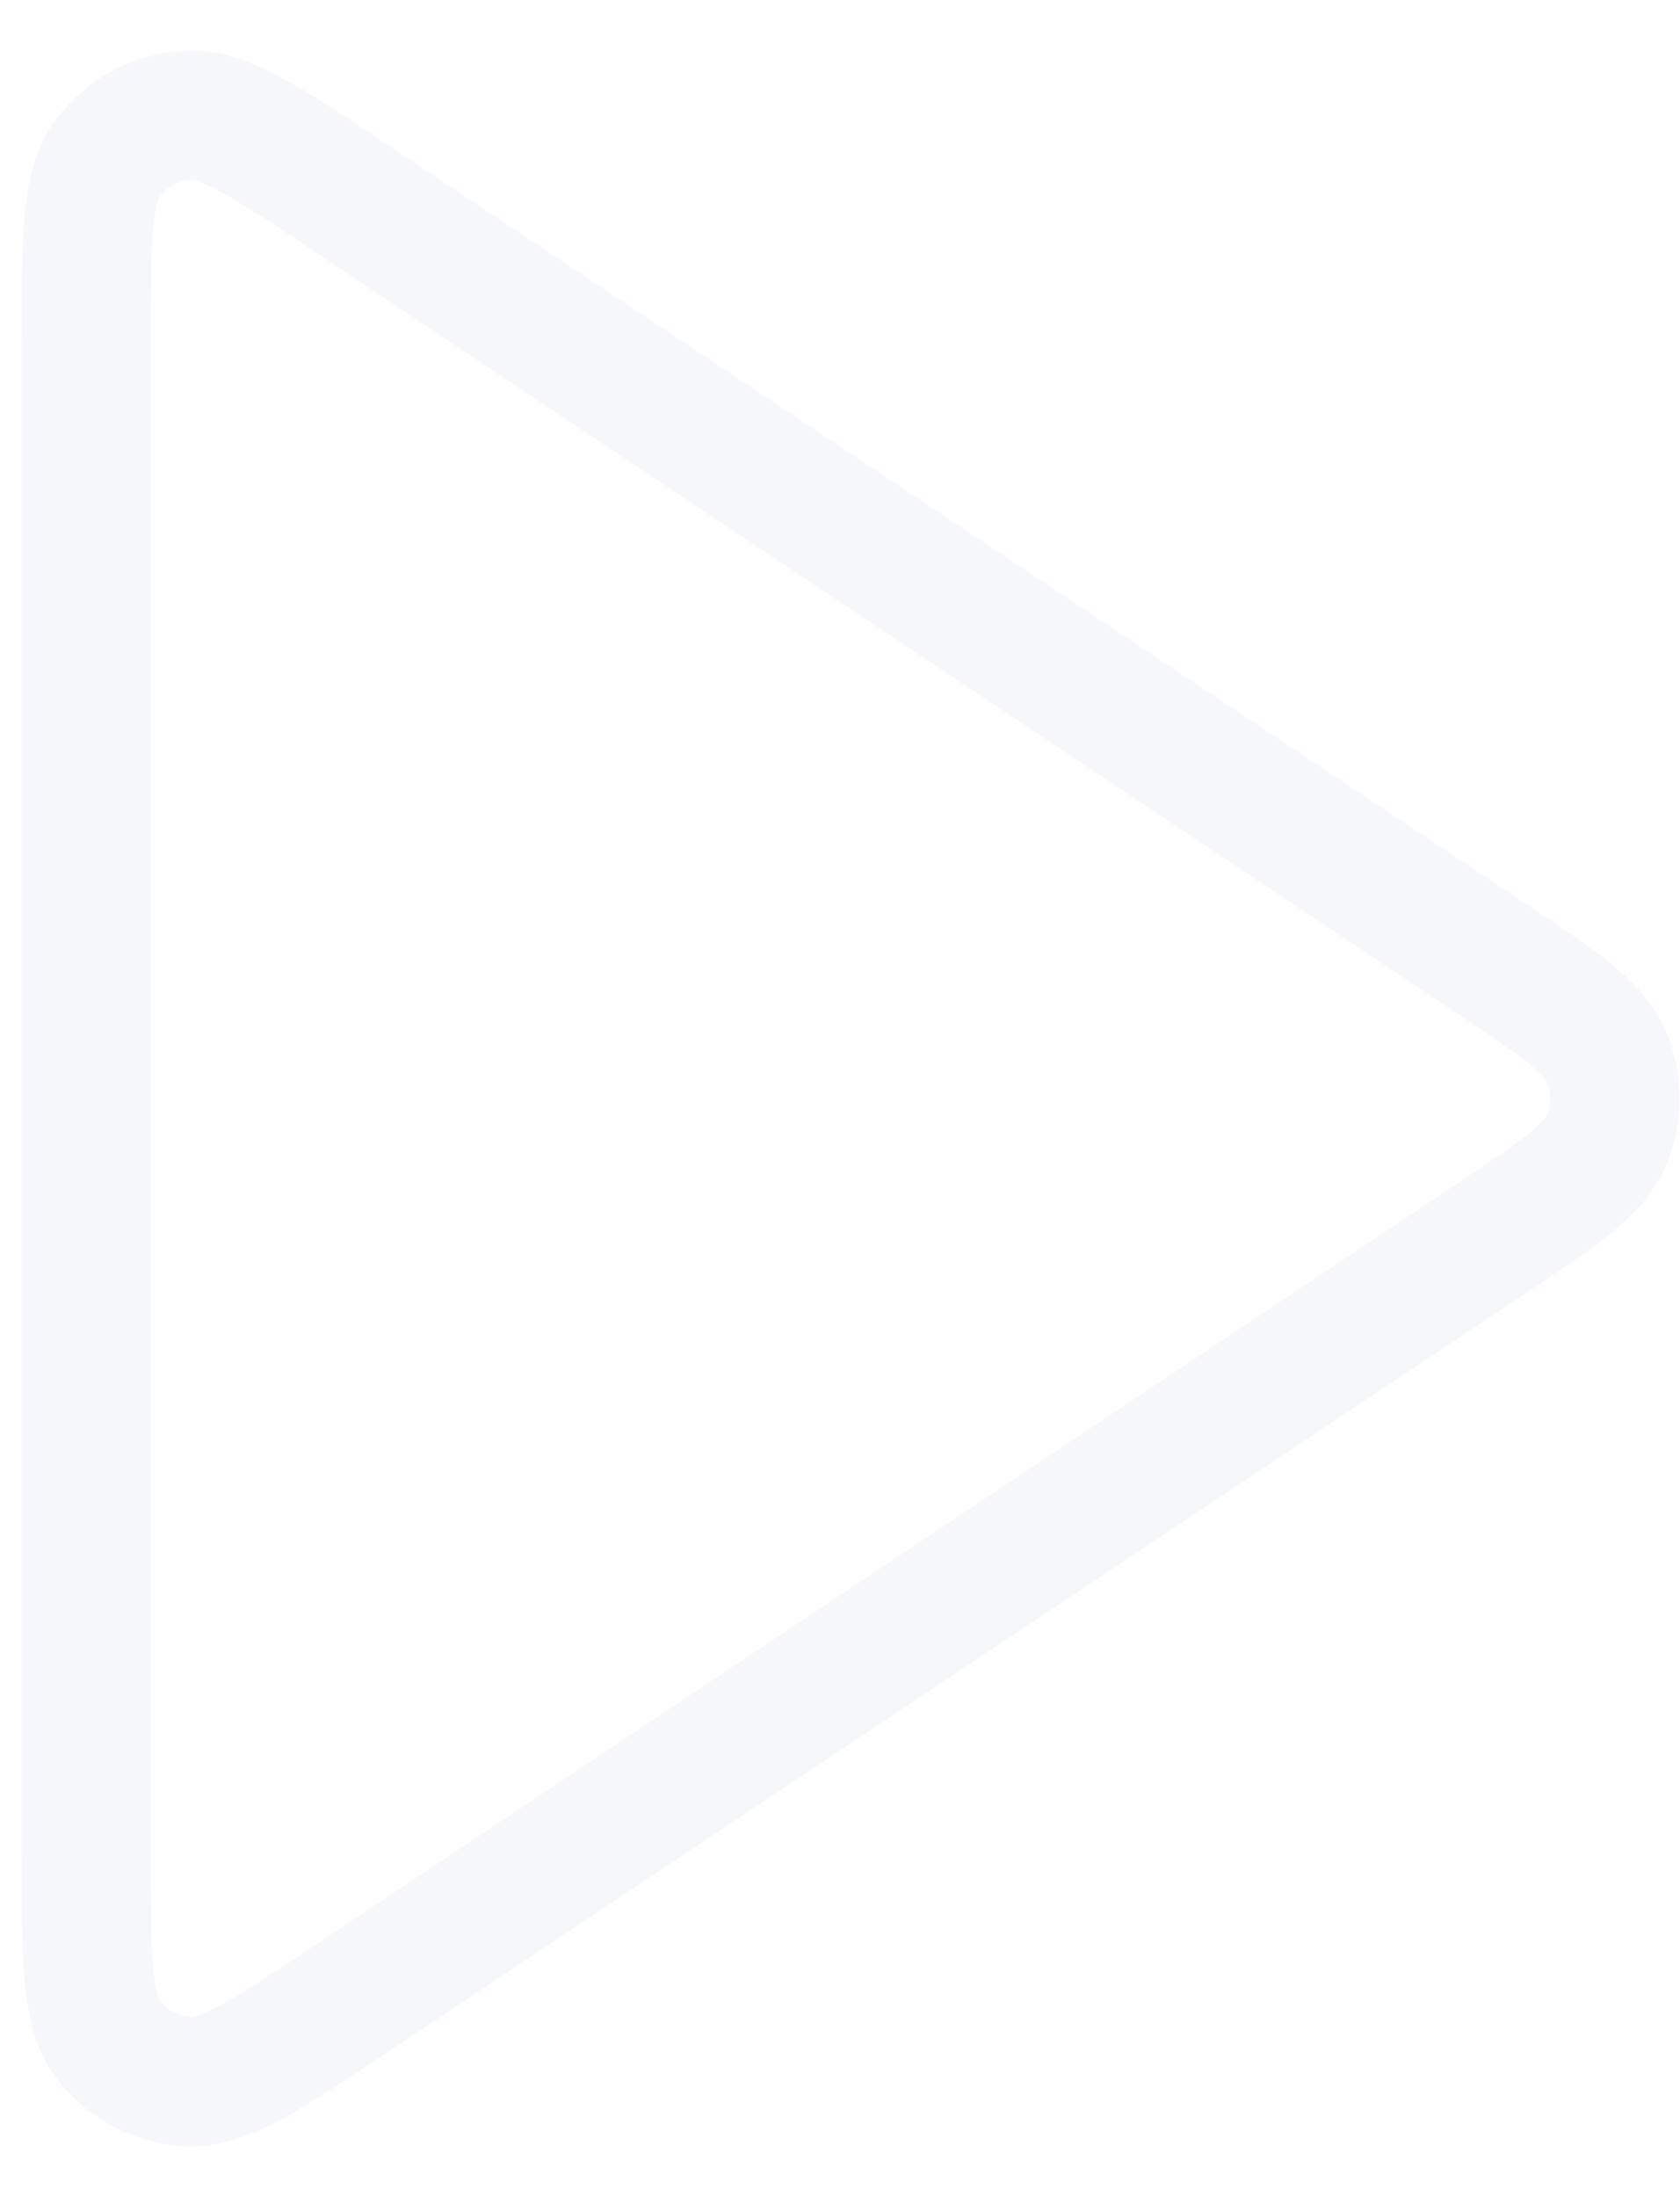
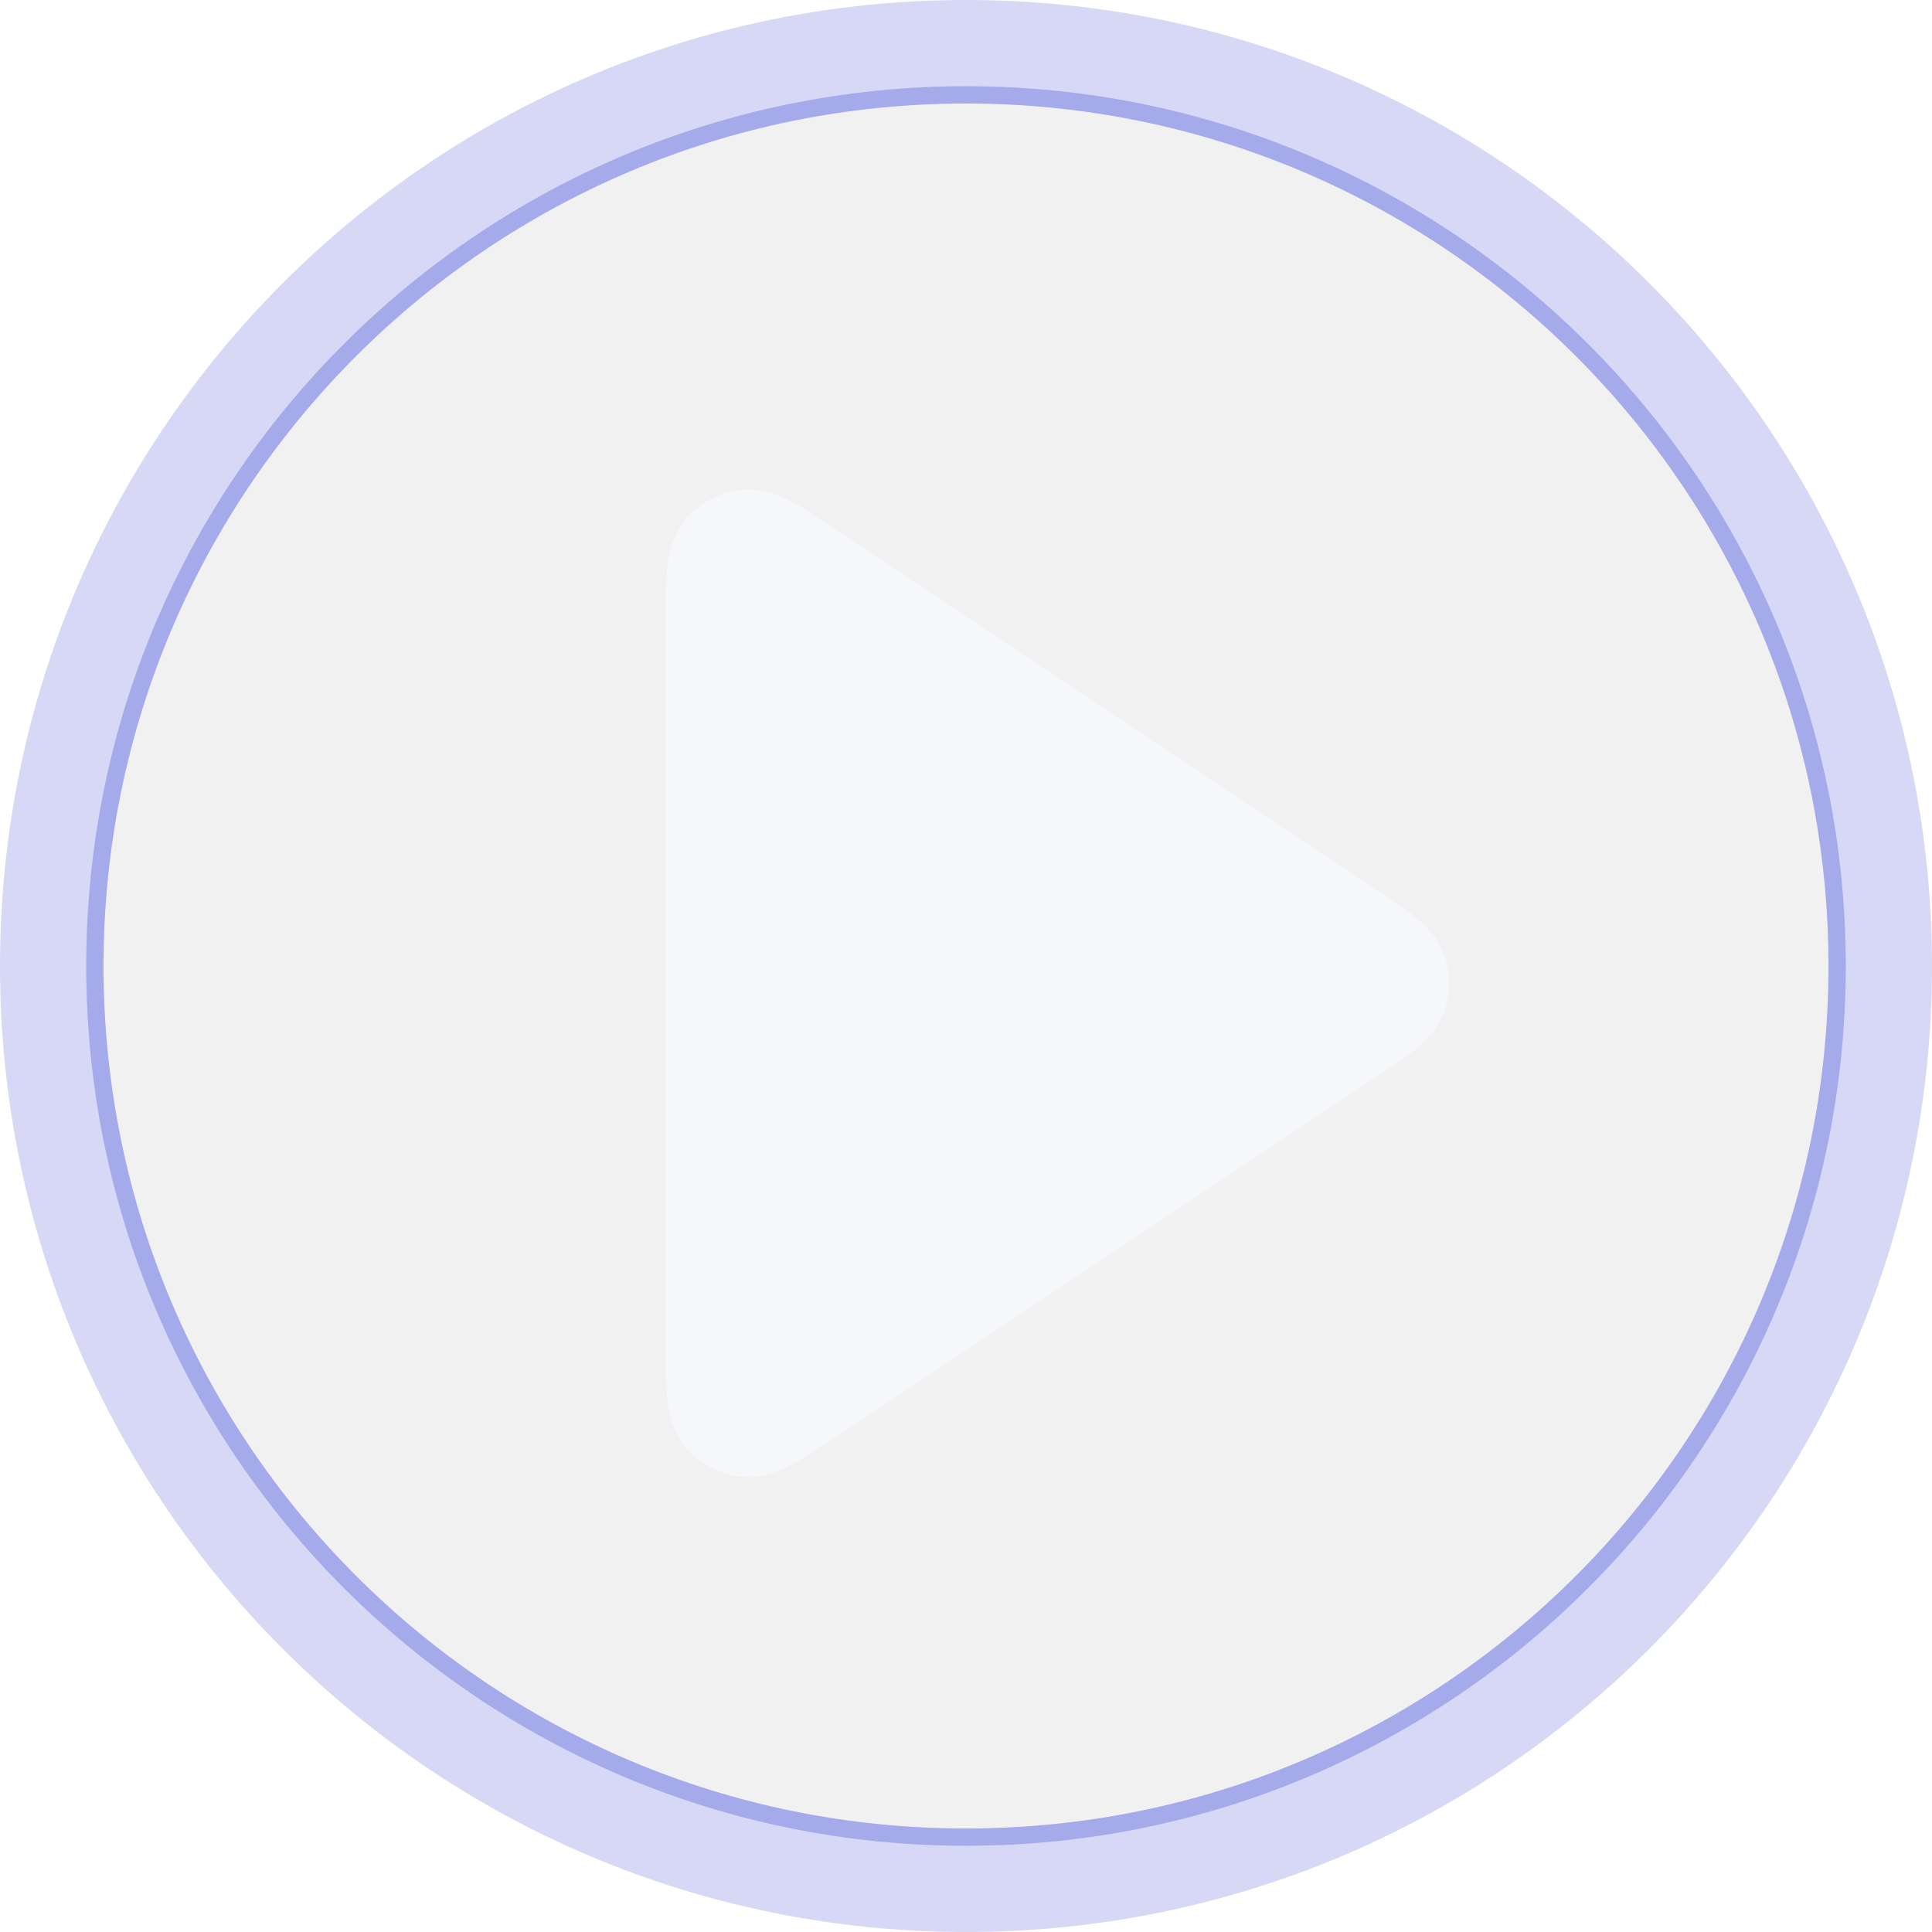
- <svg xmlns="http://www.w3.org/2000/svg" width="26" height="34" viewBox="0 0 26 34" fill="none">
-   <path d="M1.334 5.316C1.334 3.698 1.334 2.888 1.671 2.442C1.965 2.054 2.415 1.813 2.901 1.784C3.46 1.751 4.133 2.2 5.48 3.097L23.006 14.781C24.119 15.523 24.675 15.894 24.869 16.362C25.038 16.77 25.038 17.23 24.869 17.639C24.675 18.106 24.119 18.477 23.006 19.219L5.48 30.903C4.133 31.801 3.46 32.25 2.901 32.216C2.415 32.187 1.965 31.947 1.671 31.558C1.334 31.112 1.334 30.303 1.334 28.684V5.316Z" stroke="#F5F7FA" stroke-width="2" stroke-linecap="round" stroke-linejoin="round" />
+ <svg xmlns="http://www.w3.org/2000/svg" width="56" height="56" viewBox="0 0 56 56" fill="none">
+   <g opacity="0.3">
+     <circle cx="28" cy="28" r="25.25" fill="#CECECE" fill-opacity="0.3" style="mix-blend-mode:overlay" />
+     <circle cx="28" cy="28" r="25.25" stroke="#777DE0" stroke-width="0.5" />
+   </g>
+   <g opacity="0.3">
+     <circle cx="28" cy="28" r="25.25" fill="#CECECE" fill-opacity="0.3" style="mix-blend-mode:overlay" />
+     <circle cx="28" cy="28" r="25.25" stroke="#777DE0" stroke-width="0.5" />
+   </g>
+   <g opacity="0.3">
+     <circle cx="28" cy="28" r="26.5" fill="#CECECE" fill-opacity="0.3" style="mix-blend-mode:overlay" />
+     <circle cx="28" cy="28" r="26.5" stroke="#777DE0" stroke-width="3" />
+   </g>
+   <path d="M20.292 18.276C20.292 16.86 20.292 16.152 20.587 15.762C20.844 15.422 21.238 15.211 21.663 15.186C22.152 15.157 22.741 15.55 23.919 16.335L39.255 26.558C40.228 27.208 40.715 27.532 40.885 27.941C41.033 28.299 41.033 28.701 40.885 29.059C40.715 29.468 40.228 29.792 39.255 30.441L23.919 40.665C22.741 41.45 22.152 41.843 21.663 41.814C21.238 41.789 20.844 41.578 20.587 41.238C20.292 40.848 20.292 40.14 20.292 38.724V18.276Z" fill="#F5F7FA" stroke="#F5F7FA" stroke-width="2" stroke-linecap="round" stroke-linejoin="round" />
</svg>
